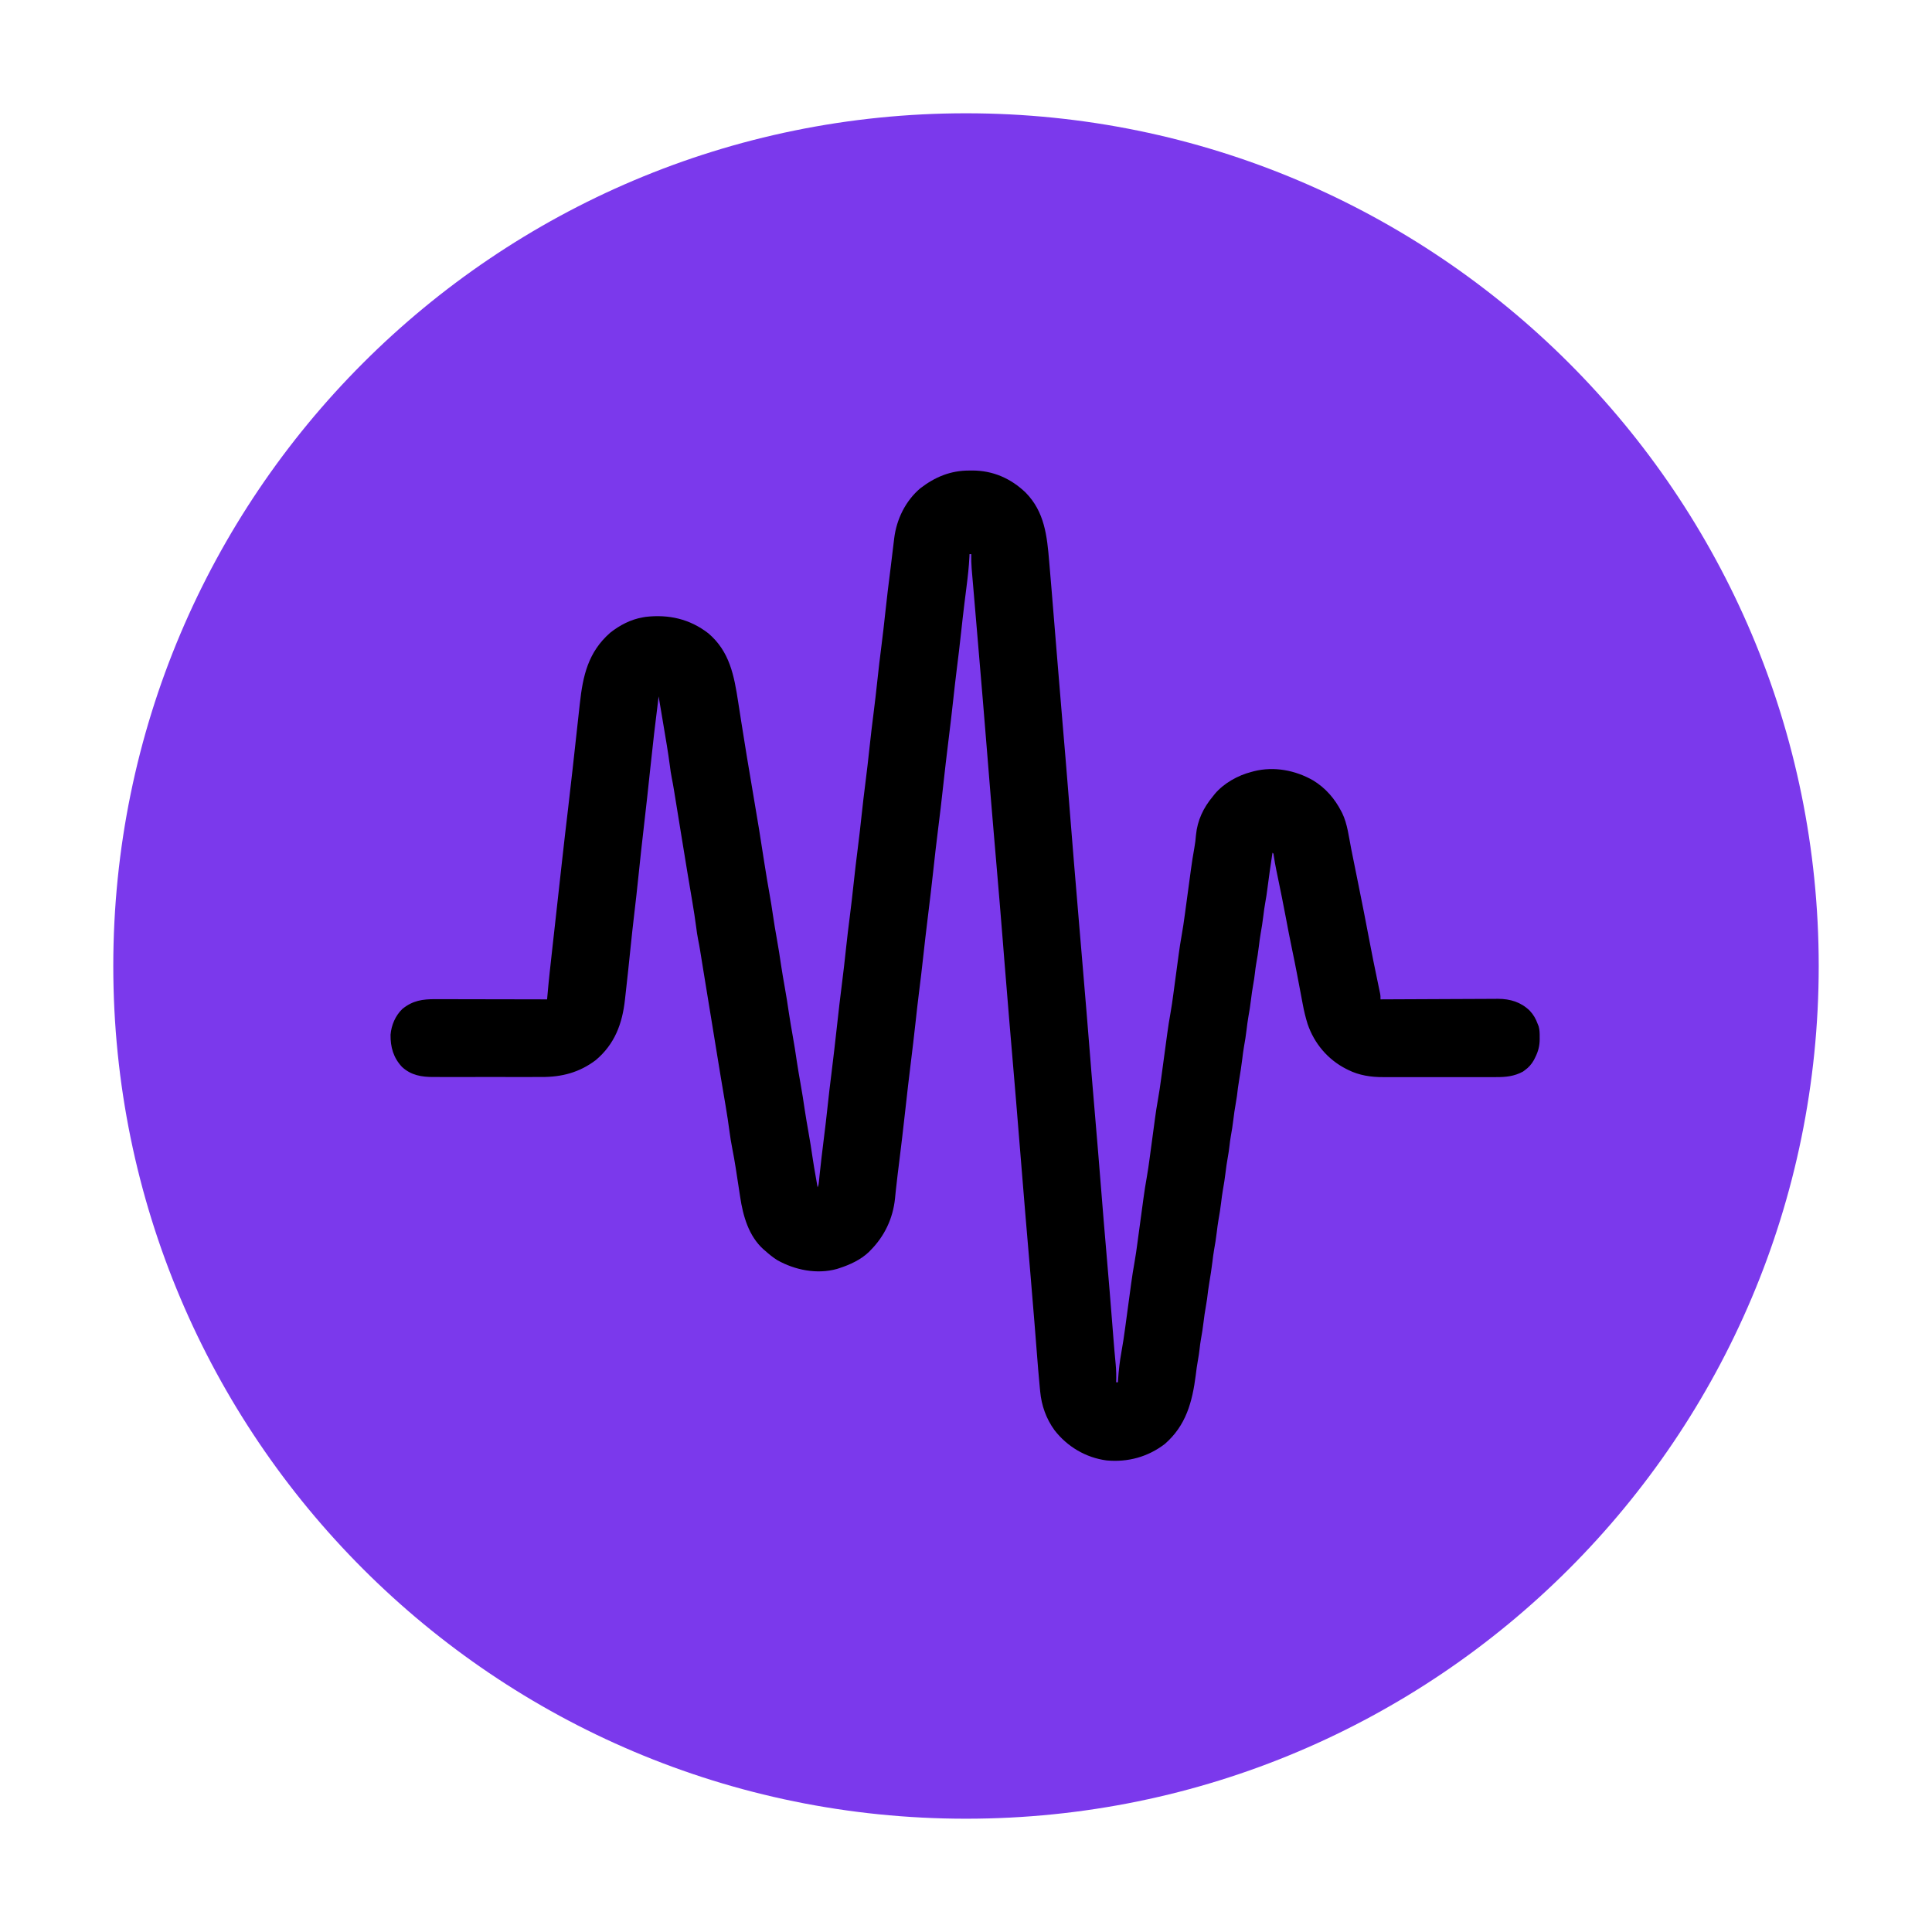
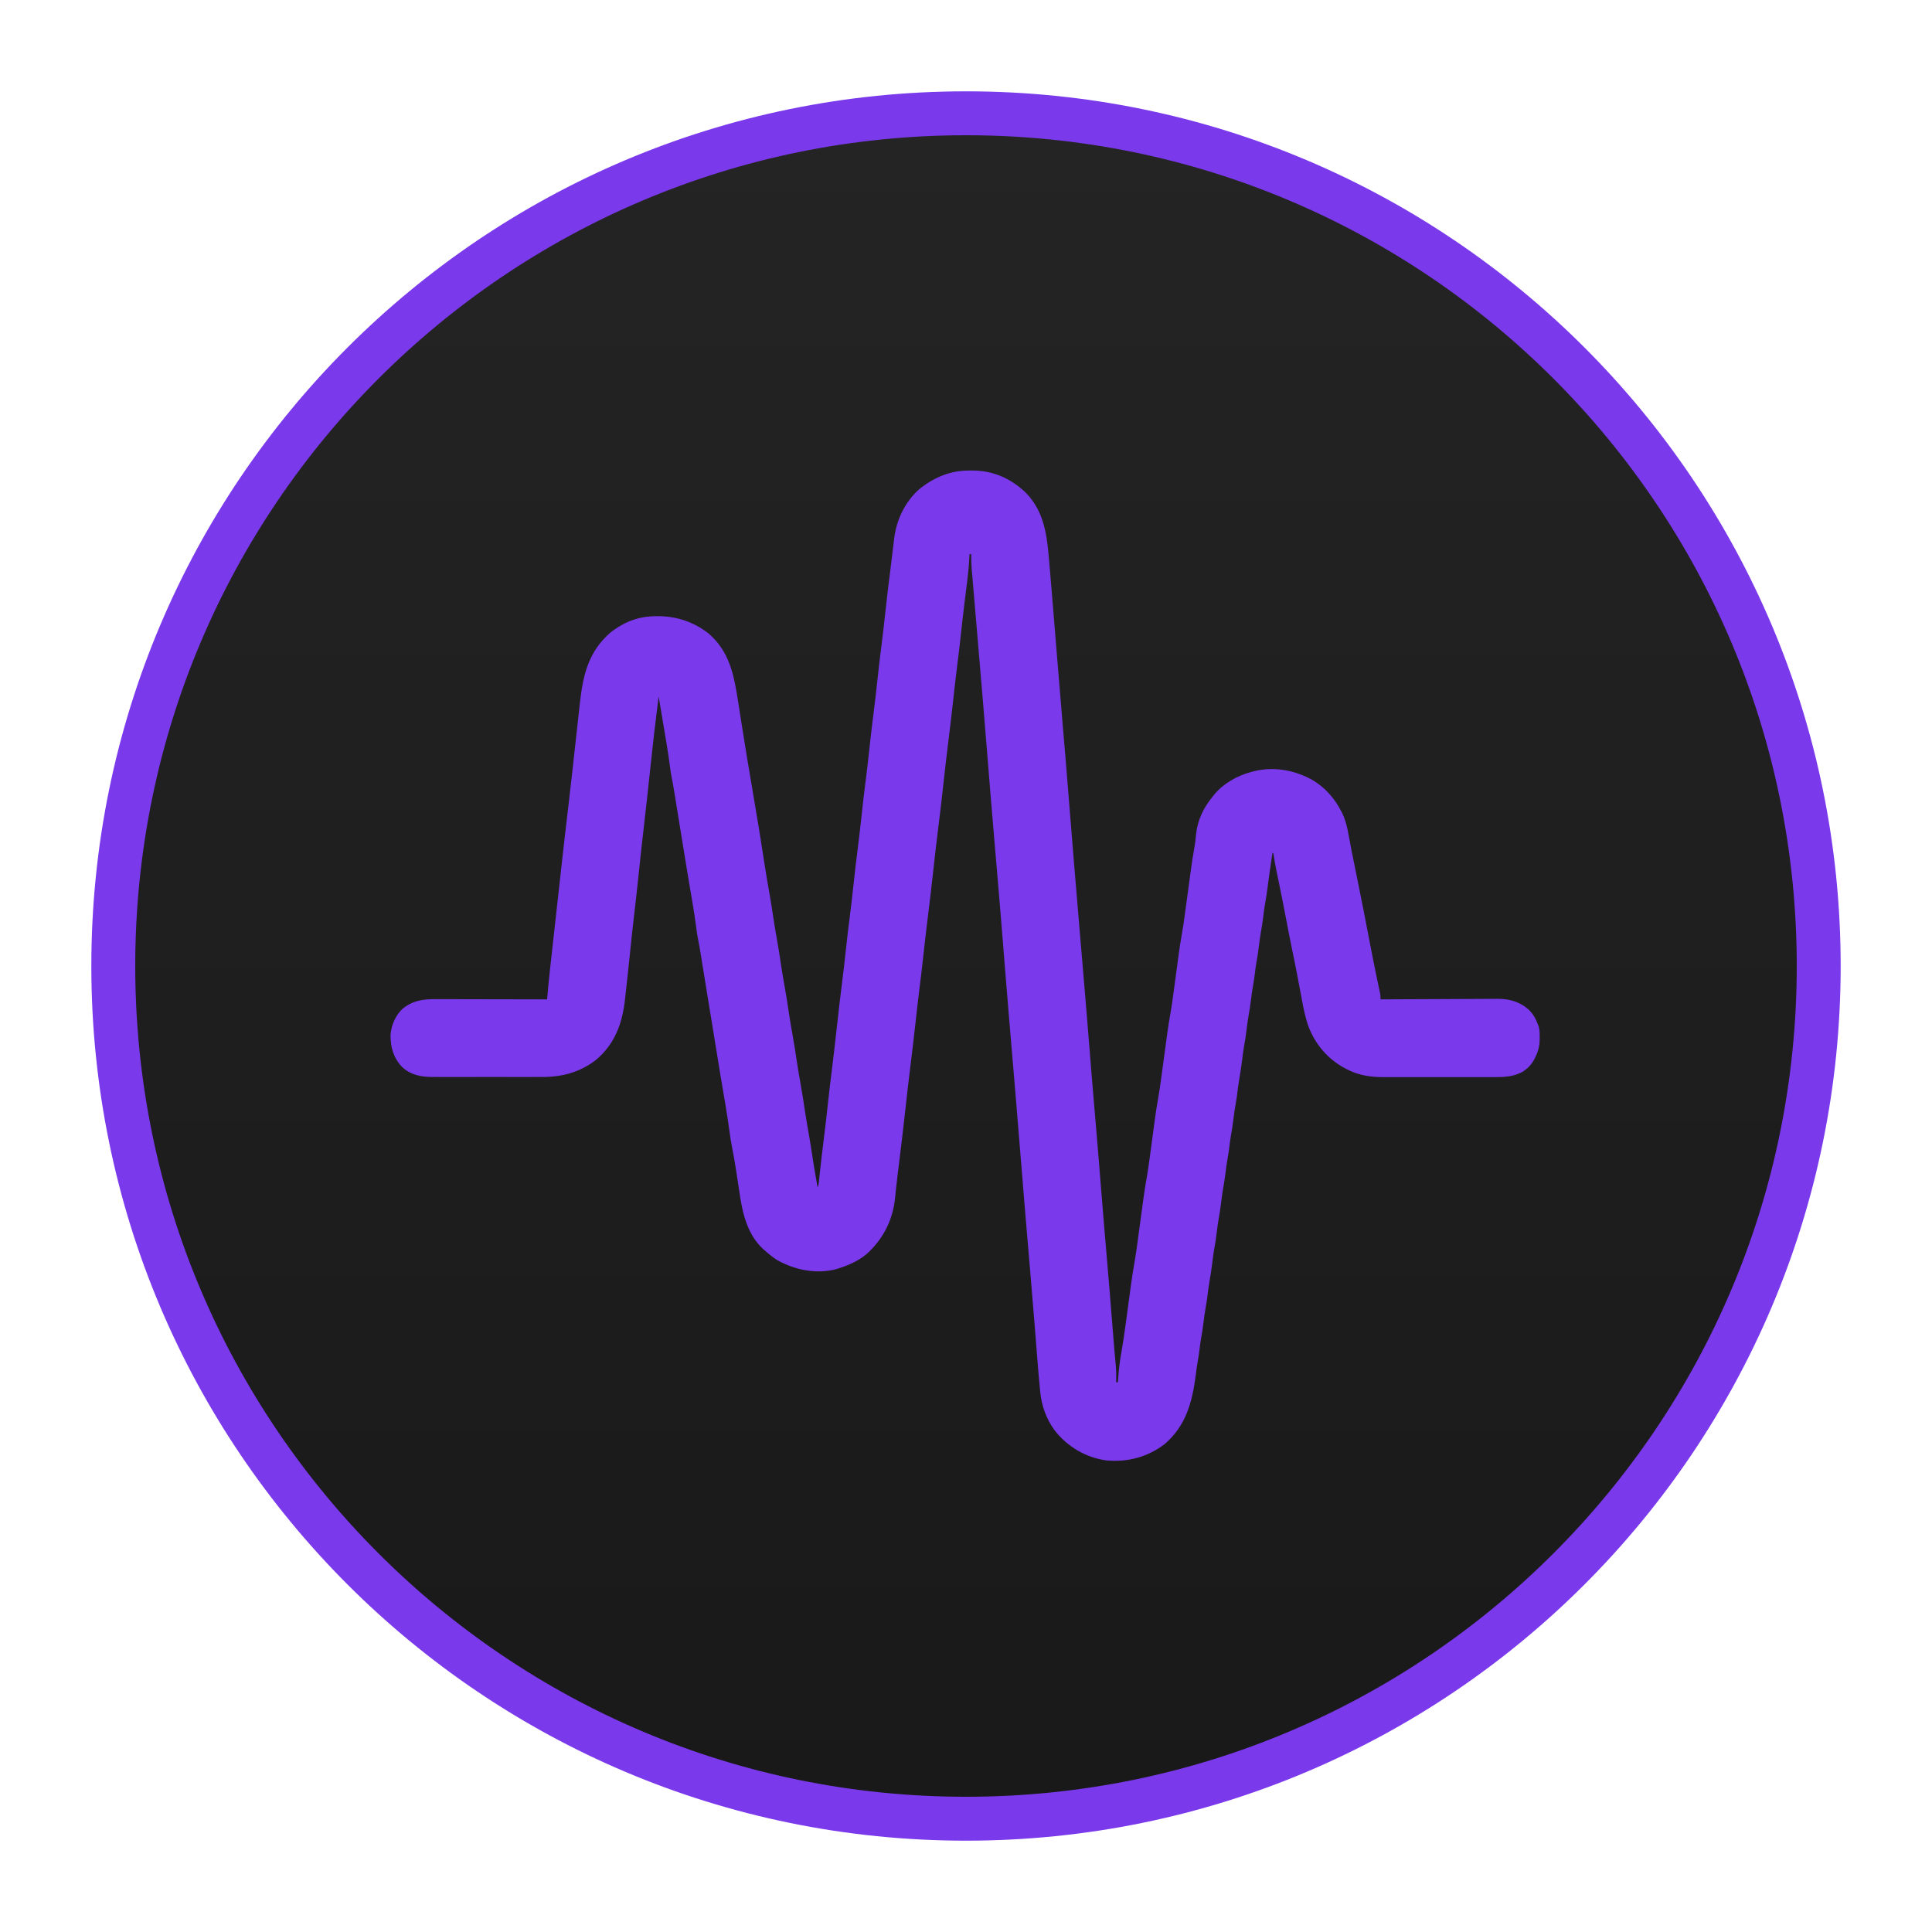
<svg xmlns="http://www.w3.org/2000/svg" width="2000" height="2000" viewBox="0 -100 2000 2200">
-   <circle cx="1000" cy="1000" r="971" style="stroke: rgb(123, 57, 236); paint-order: fill; stroke-opacity: 0.83; stroke-width: 0px; fill: rgb(123, 57, 236);" />
-   <path d="m1003.563 435.813 3.384-.038c23.563-.04 44.146 8.937 61.053 25.225 21.533 21.934 24.288 49.31 26.734 78.488l.48 5.636c.428 5.02.85 10.04 1.273 15.061.265 3.152.532 6.303.799 9.455 2.483 29.315 4.885 58.637 7.203 87.966a8630.48 8630.48 0 0 0 5.448 65.644c2.286 26.347 4.453 52.701 6.563 79.063a367242.245 367242.245 0 0 0 2.023 25.262c1.374 17.164 2.757 34.327 4.165 51.487l.169 2.067c1.95 23.79 3.96 47.575 5.975 71.36a19238663.218 19238663.218 0 0 1 2.363 27.89l.201 2.37 1.006 11.873c3.247 38.293 6.469 76.586 9.487 114.897.274 3.489.55 6.977.826 10.465l.16 2.022c1.331 16.803 2.791 33.596 4.249 50.389 2.31 26.626 4.474 53.263 6.6 79.904 2.09 26.194 4.249 52.381 6.522 78.56 2.308 26.587 4.471 53.184 6.568 79.789a33753.501 33753.501 0 0 0 1.06 13.417c.767 9.72 1.584 19.433 2.544 29.135.668 6.947.796 13.82.582 20.8h2l.148-2.535c.697-10.843 1.927-21.55 3.886-32.24 1.662-9.075 3.003-18.175 4.229-27.318.342-2.553.689-5.104 1.036-7.655.738-5.417 1.47-10.834 2.201-16.252.85-6.292 1.701-12.584 2.558-18.874.337-2.48.67-4.96 1.002-7.439 1.101-8.135 2.355-16.216 3.823-24.292 1.341-7.467 2.372-14.97 3.38-22.488.342-2.553.689-5.104 1.036-7.655.738-5.417 1.47-10.834 2.201-16.252.85-6.292 1.701-12.584 2.558-18.874.337-2.48.67-4.96 1.002-7.439 1.106-8.169 2.364-16.285 3.837-24.396 1.26-7.003 2.241-14.035 3.18-21.088.309-2.317.622-4.633.936-6.95.666-4.917 1.327-9.835 1.987-14.753.767-5.714 1.536-11.427 2.31-17.14.304-2.246.603-4.493.902-6.74.948-7.038 2.005-14.037 3.274-21.024 1.489-8.202 2.67-16.429 3.777-24.69.342-2.552.689-5.103 1.036-7.654.738-5.417 1.47-10.834 2.201-16.252.85-6.292 1.701-12.584 2.558-18.874.337-2.48.67-4.96 1.002-7.439 1.106-8.169 2.364-16.285 3.837-24.396 1.26-7.003 2.241-14.035 3.18-21.088.309-2.317.622-4.633.936-6.95.666-4.917 1.327-9.835 1.987-14.753.767-5.714 1.536-11.427 2.31-17.14.304-2.246.603-4.493.902-6.74.948-7.038 2.005-14.037 3.274-21.024 1.489-8.202 2.67-16.429 3.777-24.69.342-2.552.689-5.103 1.036-7.654.738-5.417 1.47-10.834 2.201-16.252.85-6.292 1.701-12.584 2.558-18.874.337-2.48.67-4.96 1.002-7.439 1.14-8.417 2.417-16.788 3.957-25.142.897-4.887 1.472-9.722 1.858-14.67 1.628-16.716 8.398-31.017 19.125-43.875l2.32-2.926c10.201-12.184 26.417-21.194 41.68-25.074l3.055-.836c22.84-5.645 46.817-1.13 67.136 10.45 14.183 8.571 24.711 20.826 32.246 35.448l.965 1.855c6.013 12.39 7.546 27.317 10.239 40.704l1.349 6.678c.943 4.669 1.884 9.338 2.824 14.007 1.181 5.868 2.366 11.735 3.553 17.601 4.563 22.565 9.071 45.135 13.304 67.764 2.636 14.079 5.516 28.104 8.441 42.125.652 3.13 1.3 6.263 1.947 9.395l.596 2.834.538 2.61.474 2.273C1472 1034 1472 1034 1472 1038l2.223-.014c17.905-.11 35.81-.193 53.717-.245 8.66-.026 17.318-.06 25.978-.118 7.553-.05 15.107-.082 22.66-.093 3.995-.007 7.989-.022 11.983-.059 3.771-.034 7.542-.044 11.314-.037a472.56 472.56 0 0 0 6.057-.056c13.795.076 25.958 3.713 35.959 13.466 4.32 4.575 6.972 9.262 9.109 15.156l1.09 2.719c1.147 4.134 1.203 7.89 1.16 12.156l.023 2.316c-.026 7.674-1.634 14.105-5.148 20.996l-1.492 2.981c-2.714 4.707-5.72 8.225-10.133 11.395l-2.281 1.69c-9.982 5.416-19.68 6.332-30.815 6.265-1.531.005-3.062.012-4.593.02-4.124.019-8.248.012-12.373 0-4.343-.01-8.685-.001-13.028.005-7.296.007-14.59-.002-21.886-.022-8.393-.021-16.784-.014-25.177.008-7.243.018-14.485.02-21.728.01-4.31-.006-8.618-.007-12.927.006-4.06.012-8.118.003-12.177-.02-1.475-.005-2.95-.003-4.425.006-13.706.075-27.531-1.978-39.902-8.218l-2.118-1.038c-20.997-10.648-36.513-29.018-44.069-51.209-2.343-7.477-4.13-14.907-5.552-22.609l-.665-3.5c-.465-2.45-.928-4.902-1.387-7.354-1.202-6.421-2.428-12.838-3.65-19.255l-.726-3.813a1565.797 1565.797 0 0 0-5.771-28.785c-2.502-11.94-4.814-23.907-7.049-35.9-2.87-15.383-5.996-30.71-9.181-46.031l-1.102-5.323-.526-2.54a314.531 314.531 0 0 1-3.004-16.952c-.192-1.995-.192-1.995-1.388-3.004-2.126 14.057-4.223 28.112-5.96 42.223-.557 4.434-1.208 8.822-2.032 13.215-1.06 5.663-1.806 11.344-2.508 17.062-.814 6.627-1.782 13.175-3.014 19.736-.832 4.732-1.4 9.496-1.986 14.264-.823 6.699-1.8 13.321-3.045 19.955-.627 3.506-1.049 7.006-1.455 10.545-.513 4.47-1.139 8.859-1.969 13.281-1.064 5.717-1.822 11.449-2.531 17.219-.814 6.627-1.782 13.175-3.014 19.736-.832 4.732-1.4 9.496-1.986 14.264-.815 6.637-1.785 13.195-3.018 19.767-.807 4.577-1.354 9.184-1.92 13.795a511.538 511.538 0 0 1-3.505 23.565c-1.05 6.124-1.83 12.259-2.53 18.432a176.412 176.412 0 0 1-1.492 9.195c-1.065 5.726-1.825 11.467-2.535 17.246-.823 6.699-1.8 13.321-3.045 19.955-.627 3.506-1.049 7.006-1.455 10.545-.513 4.47-1.139 8.859-1.969 13.281-1.064 5.717-1.822 11.449-2.531 17.219-.814 6.627-1.782 13.175-3.014 19.736-.832 4.732-1.4 9.496-1.986 14.264-.814 6.627-1.782 13.175-3.014 19.736-.832 4.732-1.4 9.496-1.986 14.264-.815 6.637-1.785 13.195-3.018 19.767-.807 4.577-1.354 9.184-1.92 13.795a511.538 511.538 0 0 1-3.505 23.565c-1.05 6.124-1.83 12.259-2.53 18.432a176.412 176.412 0 0 1-1.492 9.195c-1.065 5.726-1.825 11.467-2.535 17.246-.823 6.699-1.8 13.321-3.045 19.955-.627 3.506-1.049 7.006-1.455 10.545-.515 4.484-1.144 8.885-1.977 13.32-1.023 5.498-1.73 11.005-2.398 16.555-3.933 30.58-11.04 57.344-35.21 78.375-19.274 14.816-42.293 21.028-66.415 18.75-23.587-3.128-44.853-15.754-59.325-34.58-9.361-12.878-14.678-27.937-16.175-43.662l-.371-3.682c-1.44-14.627-2.576-29.28-3.718-43.932-.74-9.489-1.496-18.977-2.255-28.464l-.249-3.121a11469.87 11469.87 0 0 0-4.563-55.114l-.175-2.055c-.768-9.05-1.538-18.1-2.308-27.15-1.08-12.694-2.16-25.389-3.236-38.084l-.176-2.074c-2.12-25.019-4.161-50.043-6.147-75.072-2.824-35.598-5.839-71.179-8.864-106.76-.953-11.206-1.906-22.411-2.856-33.617l-.173-2.044c-1.99-23.483-3.925-46.97-5.784-70.464l-.178-2.25-1.359-17.18c-1.12-14.172-2.28-28.34-3.463-42.508l-.296-3.55c-1.29-15.446-2.605-30.89-3.927-46.334a209984.214 209984.214 0 0 1-2.538-29.672c-2.549-29.809-5.01-59.623-7.38-89.447-3.48-43.75-7.202-87.477-10.92-131.206l-1.671-19.669-.324-3.822-.637-7.512c-.614-7.243-1.233-14.486-1.855-21.729-.383-4.467-.763-8.934-1.142-13.4a4140.22 4140.22 0 0 0-.53-6.163c-.243-2.802-.48-5.604-.717-8.406l-.214-2.422c-.467-5.628-.547-11.21-.474-16.855h-2l-.122 2.919c-.537 11.321-1.794 22.494-3.232 33.732-.689 5.39-1.359 10.781-2.029 16.173l-.414 3.33c-1.377 11.126-2.613 22.265-3.828 33.409-1.503 13.759-3.101 27.496-4.86 41.225-1.421 11.203-2.663 22.423-3.89 33.65a3219.922 3219.922 0 0 1-5.563 47.5c-2.18 17.527-4.203 35.067-6.125 52.625-1.782 16.287-3.657 32.554-5.74 48.805-2.024 15.825-3.778 31.676-5.514 47.535a3607.796 3607.796 0 0 1-6.123 52.195c-1.959 15.761-3.772 31.533-5.497 47.321a2090.24 2090.24 0 0 1-4.548 38.369c-1.421 11.203-2.663 22.423-3.89 33.65a3222.134 3222.134 0 0 1-5.563 47.5 3486.178 3486.178 0 0 0-6 51.562c-2.355 21.559-4.922 43.086-7.614 64.605l-.835 6.688-.411 3.276a854.167 854.167 0 0 0-1.97 17.219l-.383 3.65a938.408 938.408 0 0 0-.687 6.86c-2.367 22.77-12 43.01-28.162 59.202l-1.852 1.887c-9.161 8.674-21.271 14.266-33.148 18.113l-2.965.969c-22.765 6.328-47.695 1.322-67.93-10.016-5.1-3.208-9.621-6.94-14.105-10.953l-1.887-1.602c-16.608-15.098-23.021-37.81-26.234-59.203l-.564-3.635c-.59-3.811-1.172-7.623-1.753-11.435-.764-4.998-1.534-9.996-2.308-14.992l-.572-3.699a542.244 542.244 0 0 0-3.78-21.38 308.31 308.31 0 0 1-3.316-20.34c-1.18-9.102-2.595-18.157-4.11-27.21l-.346-2.073c-.71-4.244-1.427-8.487-2.144-12.73-.952-5.635-1.898-11.27-2.844-16.906l-.707-4.21a5303.911 5303.911 0 0 1-6.251-38.223c-1.108-6.901-2.23-13.8-3.36-20.698l-.528-3.229-1.609-9.81-2.335-14.254-.59-3.6c-1.357-8.286-2.706-16.573-4.051-24.86l-1.629-10.02-1.026-6.339c-.474-2.93-.95-5.86-1.427-8.79l-.412-2.563c-.668-4.089-1.4-8.151-2.238-12.21-.984-4.84-1.652-9.687-2.268-14.587-1.227-9.33-2.682-18.617-4.234-27.898l-.347-2.07c-.71-4.245-1.426-8.49-2.144-12.733-.952-5.634-1.898-11.27-2.844-16.906l-.707-4.212c-2.34-13.934-4.594-27.881-6.832-41.832-1.557-9.682-3.135-19.36-4.716-29.039l-1.166-7.162c-.576-3.544-1.154-7.088-1.733-10.632l-.517-3.195c-.761-4.644-1.564-9.266-2.516-13.876-.97-4.753-1.621-9.512-2.225-14.324-1.96-14.936-4.53-29.776-7.035-44.629-.646-3.835-1.289-7.671-1.931-11.507-1.251-7.463-2.506-14.925-3.764-22.387a3691.78 3691.78 0 0 0-9.657 83.348 5415.849 5415.849 0 0 1-6.968 63.277c-2.225 19.142-4.344 38.289-6.302 57.46a2745.11 2745.11 0 0 1-4.887 44.063 2439.026 2439.026 0 0 0-4.316 39.41c-1.747 17.083-3.539 34.162-5.497 51.222-.245 2.155-.484 4.31-.718 6.466-2.974 27.365-11.655 50.75-33.233 68.922-18.715 14.157-38.767 19.33-61.925 19.22a2021.1 2021.1 0 0 1-16.248.015c-4.155-.008-8.31 0-12.465.004-6.967.006-13.934-.002-20.9-.016a5888.58 5888.58 0 0 0-24.087.006c-6.93.013-13.86.015-20.789.007a3485.58 3485.58 0 0 0-12.37.005c-3.873.009-7.746.002-11.62-.015a564.587 564.587 0 0 0-4.238.004c-13.626.058-25.769-1.927-36.042-11.507-9.768-10.473-13.189-22.438-13.011-36.645.92-10.935 5.506-21.676 13.445-29.344 11.785-9.57 22.906-11.212 37.793-11.13a2891.797 2891.797 0 0 1 15.42.024c3.927.014 7.855.015 11.783.017 7.426.006 14.853.023 22.28.043 8.459.022 16.918.033 25.378.043 17.391.021 34.783.056 52.174.101l.29-3.474c1.552-18.001 3.582-35.948 5.585-53.903.513-4.602 1.023-9.204 1.534-13.807.86-7.742 1.722-15.485 2.585-23.228.984-8.827 1.965-17.656 2.944-26.484.957-8.618 1.915-17.235 2.874-25.853l1.202-10.814a6850.205 6850.205 0 0 1 6.878-59.726c1.791-14.95 3.499-29.906 5.138-44.873a10996.304 10996.304 0 0 1 1.775-16.084l.232-2.097a23967.67 23967.67 0 0 0 3.03-27.502c.69-6.306 1.386-12.612 2.088-18.917.366-3.297.73-6.594 1.088-9.892 3.482-32.017 9.537-58.818 34.562-80.81C605.693 611.903 618.239 605.368 632 603l3.148-.55c26.238-3.061 50.397 2.365 71.477 18.737 24.412 20.795 29.321 48.247 33.99 78.427.985 6.366 1.985 12.73 2.983 19.093l.611 3.908a5705.574 5705.574 0 0 0 5.916 36.885l.497 3.043c2.392 14.622 4.86 29.23 7.37 43.831 4.385 25.514 8.596 51.06 12.446 76.662 1.86 12.188 3.991 24.333 6.101 36.48 1.236 7.136 2.462 14.263 3.453 21.437 1.276 9.22 2.915 18.378 4.508 27.547 1.782 10.26 3.534 20.506 4.959 30.822 1.19 8.084 2.643 16.128 4.041 24.178 1.782 10.26 3.534 20.506 4.959 30.822 1.19 8.084 2.643 16.128 4.041 24.178 1.782 10.26 3.534 20.506 4.959 30.822 1.19 8.084 2.643 16.128 4.041 24.178 1.782 10.26 3.534 20.506 4.959 30.822 1.19 8.084 2.643 16.128 4.041 24.178 1.8 10.364 3.573 20.714 5.013 31.136.908 6.268 2.02 12.501 3.112 18.739l.695 4c.558 3.209 1.118 6.417 1.68 9.625 1.158-2.316 1.294-4.018 1.543-6.598l.307-3.043.337-3.421c1.42-13.836 3.1-27.636 4.813-41.438 2.386-19.234 2.386-19.234 4.5-38.5 1.264-12.314 2.787-24.591 4.313-36.875 2.22-17.882 4.29-35.775 6.25-53.688 1.823-16.666 3.748-33.311 5.874-49.941 1.586-12.414 2.995-24.837 4.303-37.282 1.363-12.938 2.937-25.84 4.583-38.745A1651.125 1651.125 0 0 0 872 906.5c1.44-13.7 3.08-27.366 4.823-41.03A1651.125 1651.125 0 0 0 881 829.5c1.44-13.7 3.08-27.366 4.823-41.03A1651.125 1651.125 0 0 0 890 752.5c1.44-13.7 3.08-27.366 4.823-41.03A1651.125 1651.125 0 0 0 899 675.5c1.44-13.7 3.08-27.366 4.823-41.03A1653.47 1653.47 0 0 0 908 598.5c1.816-17.262 3.952-34.477 6.142-51.695.888-6.993 1.721-13.992 2.545-20.992.433-3.605.87-7.21 1.313-10.813l.252-2.09c2.672-21.683 12.92-42.647 29.748-56.91 16.804-12.89 34.303-20.176 55.563-20.188Z" style="" />
+   <defs>
+     <linearGradient gradientUnits="userSpaceOnUse" x1="1000" y1="29" x2="1000" y2="1971" id="gradient-0">
+       <stop offset="0" style="stop-color: rgb(14.118% 14.118% 14.118%)" />
+       <stop offset="1" style="stop-color: rgb(9.62% 9.62% 9.62%)" />
+     </linearGradient>
+   </defs>
+   <circle cx="1000" cy="1000" r="971" style="stroke-width: 50px; stroke: rgb(123, 57, 236); paint-order: fill; fill: url(&quot;#gradient-0&quot;);" />
+   <path d="m1003.563 435.813 3.384-.038c23.563-.04 44.146 8.937 61.053 25.225 21.533 21.934 24.288 49.31 26.734 78.488l.48 5.636c.428 5.02.85 10.04 1.273 15.061.265 3.152.532 6.303.799 9.455 2.483 29.315 4.885 58.637 7.203 87.966a8630.48 8630.48 0 0 0 5.448 65.644c2.286 26.347 4.453 52.701 6.563 79.063a367242.245 367242.245 0 0 0 2.023 25.262c1.374 17.164 2.757 34.327 4.165 51.487l.169 2.067c1.95 23.79 3.96 47.575 5.975 71.36a19238663.218 19238663.218 0 0 1 2.363 27.89l.201 2.37 1.006 11.873c3.247 38.293 6.469 76.586 9.487 114.897.274 3.489.55 6.977.826 10.465l.16 2.022c1.331 16.803 2.791 33.596 4.249 50.389 2.31 26.626 4.474 53.263 6.6 79.904 2.09 26.194 4.249 52.381 6.522 78.56 2.308 26.587 4.471 53.184 6.568 79.789a33753.501 33753.501 0 0 0 1.06 13.417c.767 9.72 1.584 19.433 2.544 29.135.668 6.947.796 13.82.582 20.8h2l.148-2.535c.697-10.843 1.927-21.55 3.886-32.24 1.662-9.075 3.003-18.175 4.229-27.318.342-2.553.689-5.104 1.036-7.655.738-5.417 1.47-10.834 2.201-16.252.85-6.292 1.701-12.584 2.558-18.874.337-2.48.67-4.96 1.002-7.439 1.101-8.135 2.355-16.216 3.823-24.292 1.341-7.467 2.372-14.97 3.38-22.488.342-2.553.689-5.104 1.036-7.655.738-5.417 1.47-10.834 2.201-16.252.85-6.292 1.701-12.584 2.558-18.874.337-2.48.67-4.96 1.002-7.439 1.106-8.169 2.364-16.285 3.837-24.396 1.26-7.003 2.241-14.035 3.18-21.088.309-2.317.622-4.633.936-6.95.666-4.917 1.327-9.835 1.987-14.753.767-5.714 1.536-11.427 2.31-17.14.304-2.246.603-4.493.902-6.74.948-7.038 2.005-14.037 3.274-21.024 1.489-8.202 2.67-16.429 3.777-24.69.342-2.552.689-5.103 1.036-7.654.738-5.417 1.47-10.834 2.201-16.252.85-6.292 1.701-12.584 2.558-18.874.337-2.48.67-4.96 1.002-7.439 1.106-8.169 2.364-16.285 3.837-24.396 1.26-7.003 2.241-14.035 3.18-21.088.309-2.317.622-4.633.936-6.95.666-4.917 1.327-9.835 1.987-14.753.767-5.714 1.536-11.427 2.31-17.14.304-2.246.603-4.493.902-6.74.948-7.038 2.005-14.037 3.274-21.024 1.489-8.202 2.67-16.429 3.777-24.69.342-2.552.689-5.103 1.036-7.654.738-5.417 1.47-10.834 2.201-16.252.85-6.292 1.701-12.584 2.558-18.874.337-2.48.67-4.96 1.002-7.439 1.14-8.417 2.417-16.788 3.957-25.142.897-4.887 1.472-9.722 1.858-14.67 1.628-16.716 8.398-31.017 19.125-43.875l2.32-2.926c10.201-12.184 26.417-21.194 41.68-25.074l3.055-.836c22.84-5.645 46.817-1.13 67.136 10.45 14.183 8.571 24.711 20.826 32.246 35.448l.965 1.855c6.013 12.39 7.546 27.317 10.239 40.704l1.349 6.678c.943 4.669 1.884 9.338 2.824 14.007 1.181 5.868 2.366 11.735 3.553 17.601 4.563 22.565 9.071 45.135 13.304 67.764 2.636 14.079 5.516 28.104 8.441 42.125.652 3.13 1.3 6.263 1.947 9.395l.596 2.834.538 2.61.474 2.273C1472 1034 1472 1034 1472 1038l2.223-.014c17.905-.11 35.81-.193 53.717-.245 8.66-.026 17.318-.06 25.978-.118 7.553-.05 15.107-.082 22.66-.093 3.995-.007 7.989-.022 11.983-.059 3.771-.034 7.542-.044 11.314-.037a472.56 472.56 0 0 0 6.057-.056c13.795.076 25.958 3.713 35.959 13.466 4.32 4.575 6.972 9.262 9.109 15.156l1.09 2.719c1.147 4.134 1.203 7.89 1.16 12.156l.023 2.316c-.026 7.674-1.634 14.105-5.148 20.996l-1.492 2.981c-2.714 4.707-5.72 8.225-10.133 11.395l-2.281 1.69c-9.982 5.416-19.68 6.332-30.815 6.265-1.531.005-3.062.012-4.593.02-4.124.019-8.248.012-12.373 0-4.343-.01-8.685-.001-13.028.005-7.296.007-14.59-.002-21.886-.022-8.393-.021-16.784-.014-25.177.008-7.243.018-14.485.02-21.728.01-4.31-.006-8.618-.007-12.927.006-4.06.012-8.118.003-12.177-.02-1.475-.005-2.95-.003-4.425.006-13.706.075-27.531-1.978-39.902-8.218l-2.118-1.038c-20.997-10.648-36.513-29.018-44.069-51.209-2.343-7.477-4.13-14.907-5.552-22.609l-.665-3.5c-.465-2.45-.928-4.902-1.387-7.354-1.202-6.421-2.428-12.838-3.65-19.255l-.726-3.813a1565.797 1565.797 0 0 0-5.771-28.785c-2.502-11.94-4.814-23.907-7.049-35.9-2.87-15.383-5.996-30.71-9.181-46.031l-1.102-5.323-.526-2.54a314.531 314.531 0 0 1-3.004-16.952c-.192-1.995-.192-1.995-1.388-3.004-2.126 14.057-4.223 28.112-5.96 42.223-.557 4.434-1.208 8.822-2.032 13.215-1.06 5.663-1.806 11.344-2.508 17.062-.814 6.627-1.782 13.175-3.014 19.736-.832 4.732-1.4 9.496-1.986 14.264-.823 6.699-1.8 13.321-3.045 19.955-.627 3.506-1.049 7.006-1.455 10.545-.513 4.47-1.139 8.859-1.969 13.281-1.064 5.717-1.822 11.449-2.531 17.219-.814 6.627-1.782 13.175-3.014 19.736-.832 4.732-1.4 9.496-1.986 14.264-.815 6.637-1.785 13.195-3.018 19.767-.807 4.577-1.354 9.184-1.92 13.795a511.538 511.538 0 0 1-3.505 23.565c-1.05 6.124-1.83 12.259-2.53 18.432a176.412 176.412 0 0 1-1.492 9.195c-1.065 5.726-1.825 11.467-2.535 17.246-.823 6.699-1.8 13.321-3.045 19.955-.627 3.506-1.049 7.006-1.455 10.545-.513 4.47-1.139 8.859-1.969 13.281-1.064 5.717-1.822 11.449-2.531 17.219-.814 6.627-1.782 13.175-3.014 19.736-.832 4.732-1.4 9.496-1.986 14.264-.814 6.627-1.782 13.175-3.014 19.736-.832 4.732-1.4 9.496-1.986 14.264-.815 6.637-1.785 13.195-3.018 19.767-.807 4.577-1.354 9.184-1.92 13.795a511.538 511.538 0 0 1-3.505 23.565c-1.05 6.124-1.83 12.259-2.53 18.432a176.412 176.412 0 0 1-1.492 9.195c-1.065 5.726-1.825 11.467-2.535 17.246-.823 6.699-1.8 13.321-3.045 19.955-.627 3.506-1.049 7.006-1.455 10.545-.515 4.484-1.144 8.885-1.977 13.32-1.023 5.498-1.73 11.005-2.398 16.555-3.933 30.58-11.04 57.344-35.21 78.375-19.274 14.816-42.293 21.028-66.415 18.75-23.587-3.128-44.853-15.754-59.325-34.58-9.361-12.878-14.678-27.937-16.175-43.662l-.371-3.682c-1.44-14.627-2.576-29.28-3.718-43.932-.74-9.489-1.496-18.977-2.255-28.464l-.249-3.121a11469.87 11469.87 0 0 0-4.563-55.114l-.175-2.055c-.768-9.05-1.538-18.1-2.308-27.15-1.08-12.694-2.16-25.389-3.236-38.084l-.176-2.074c-2.12-25.019-4.161-50.043-6.147-75.072-2.824-35.598-5.839-71.179-8.864-106.76-.953-11.206-1.906-22.411-2.856-33.617l-.173-2.044c-1.99-23.483-3.925-46.97-5.784-70.464l-.178-2.25-1.359-17.18c-1.12-14.172-2.28-28.34-3.463-42.508l-.296-3.55c-1.29-15.446-2.605-30.89-3.927-46.334a209984.214 209984.214 0 0 1-2.538-29.672c-2.549-29.809-5.01-59.623-7.38-89.447-3.48-43.75-7.202-87.477-10.92-131.206l-1.671-19.669-.324-3.822-.637-7.512c-.614-7.243-1.233-14.486-1.855-21.729-.383-4.467-.763-8.934-1.142-13.4a4140.22 4140.22 0 0 0-.53-6.163c-.243-2.802-.48-5.604-.717-8.406l-.214-2.422c-.467-5.628-.547-11.21-.474-16.855h-2l-.122 2.919c-.537 11.321-1.794 22.494-3.232 33.732-.689 5.39-1.359 10.781-2.029 16.173l-.414 3.33c-1.377 11.126-2.613 22.265-3.828 33.409-1.503 13.759-3.101 27.496-4.86 41.225-1.421 11.203-2.663 22.423-3.89 33.65a3219.922 3219.922 0 0 1-5.563 47.5c-2.18 17.527-4.203 35.067-6.125 52.625-1.782 16.287-3.657 32.554-5.74 48.805-2.024 15.825-3.778 31.676-5.514 47.535a3607.796 3607.796 0 0 1-6.123 52.195c-1.959 15.761-3.772 31.533-5.497 47.321a2090.24 2090.24 0 0 1-4.548 38.369c-1.421 11.203-2.663 22.423-3.89 33.65a3222.134 3222.134 0 0 1-5.563 47.5 3486.178 3486.178 0 0 0-6 51.562c-2.355 21.559-4.922 43.086-7.614 64.605l-.835 6.688-.411 3.276a854.167 854.167 0 0 0-1.97 17.219l-.383 3.65a938.408 938.408 0 0 0-.687 6.86c-2.367 22.77-12 43.01-28.162 59.202l-1.852 1.887c-9.161 8.674-21.271 14.266-33.148 18.113l-2.965.969c-22.765 6.328-47.695 1.322-67.93-10.016-5.1-3.208-9.621-6.94-14.105-10.953l-1.887-1.602c-16.608-15.098-23.021-37.81-26.234-59.203l-.564-3.635c-.59-3.811-1.172-7.623-1.753-11.435-.764-4.998-1.534-9.996-2.308-14.992l-.572-3.699a542.244 542.244 0 0 0-3.78-21.38 308.31 308.31 0 0 1-3.316-20.34c-1.18-9.102-2.595-18.157-4.11-27.21l-.346-2.073c-.71-4.244-1.427-8.487-2.144-12.73-.952-5.635-1.898-11.27-2.844-16.906l-.707-4.21a5303.911 5303.911 0 0 1-6.251-38.223c-1.108-6.901-2.23-13.8-3.36-20.698l-.528-3.229-1.609-9.81-2.335-14.254-.59-3.6c-1.357-8.286-2.706-16.573-4.051-24.86l-1.629-10.02-1.026-6.339c-.474-2.93-.95-5.86-1.427-8.79l-.412-2.563c-.668-4.089-1.4-8.151-2.238-12.21-.984-4.84-1.652-9.687-2.268-14.587-1.227-9.33-2.682-18.617-4.234-27.898l-.347-2.07c-.71-4.245-1.426-8.49-2.144-12.733-.952-5.634-1.898-11.27-2.844-16.906l-.707-4.212c-2.34-13.934-4.594-27.881-6.832-41.832-1.557-9.682-3.135-19.36-4.716-29.039l-1.166-7.162c-.576-3.544-1.154-7.088-1.733-10.632l-.517-3.195c-.761-4.644-1.564-9.266-2.516-13.876-.97-4.753-1.621-9.512-2.225-14.324-1.96-14.936-4.53-29.776-7.035-44.629-.646-3.835-1.289-7.671-1.931-11.507-1.251-7.463-2.506-14.925-3.764-22.387a3691.78 3691.78 0 0 0-9.657 83.348 5415.849 5415.849 0 0 1-6.968 63.277c-2.225 19.142-4.344 38.289-6.302 57.46a2745.11 2745.11 0 0 1-4.887 44.063 2439.026 2439.026 0 0 0-4.316 39.41c-1.747 17.083-3.539 34.162-5.497 51.222-.245 2.155-.484 4.31-.718 6.466-2.974 27.365-11.655 50.75-33.233 68.922-18.715 14.157-38.767 19.33-61.925 19.22a2021.1 2021.1 0 0 1-16.248.015c-4.155-.008-8.31 0-12.465.004-6.967.006-13.934-.002-20.9-.016a5888.58 5888.58 0 0 0-24.087.006c-6.93.013-13.86.015-20.789.007a3485.58 3485.58 0 0 0-12.37.005c-3.873.009-7.746.002-11.62-.015a564.587 564.587 0 0 0-4.238.004c-13.626.058-25.769-1.927-36.042-11.507-9.768-10.473-13.189-22.438-13.011-36.645.92-10.935 5.506-21.676 13.445-29.344 11.785-9.57 22.906-11.212 37.793-11.13a2891.797 2891.797 0 0 1 15.42.024c3.927.014 7.855.015 11.783.017 7.426.006 14.853.023 22.28.043 8.459.022 16.918.033 25.378.043 17.391.021 34.783.056 52.174.101l.29-3.474c1.552-18.001 3.582-35.948 5.585-53.903.513-4.602 1.023-9.204 1.534-13.807.86-7.742 1.722-15.485 2.585-23.228.984-8.827 1.965-17.656 2.944-26.484.957-8.618 1.915-17.235 2.874-25.853l1.202-10.814a6850.205 6850.205 0 0 1 6.878-59.726c1.791-14.95 3.499-29.906 5.138-44.873a10996.304 10996.304 0 0 1 1.775-16.084l.232-2.097a23967.67 23967.67 0 0 0 3.03-27.502c.69-6.306 1.386-12.612 2.088-18.917.366-3.297.73-6.594 1.088-9.892 3.482-32.017 9.537-58.818 34.562-80.81C605.693 611.903 618.239 605.368 632 603l3.148-.55c26.238-3.061 50.397 2.365 71.477 18.737 24.412 20.795 29.321 48.247 33.99 78.427.985 6.366 1.985 12.73 2.983 19.093l.611 3.908a5705.574 5705.574 0 0 0 5.916 36.885l.497 3.043c2.392 14.622 4.86 29.23 7.37 43.831 4.385 25.514 8.596 51.06 12.446 76.662 1.86 12.188 3.991 24.333 6.101 36.48 1.236 7.136 2.462 14.263 3.453 21.437 1.276 9.22 2.915 18.378 4.508 27.547 1.782 10.26 3.534 20.506 4.959 30.822 1.19 8.084 2.643 16.128 4.041 24.178 1.782 10.26 3.534 20.506 4.959 30.822 1.19 8.084 2.643 16.128 4.041 24.178 1.782 10.26 3.534 20.506 4.959 30.822 1.19 8.084 2.643 16.128 4.041 24.178 1.782 10.26 3.534 20.506 4.959 30.822 1.19 8.084 2.643 16.128 4.041 24.178 1.8 10.364 3.573 20.714 5.013 31.136.908 6.268 2.02 12.501 3.112 18.739l.695 4c.558 3.209 1.118 6.417 1.68 9.625 1.158-2.316 1.294-4.018 1.543-6.598l.307-3.043.337-3.421c1.42-13.836 3.1-27.636 4.813-41.438 2.386-19.234 2.386-19.234 4.5-38.5 1.264-12.314 2.787-24.591 4.313-36.875 2.22-17.882 4.29-35.775 6.25-53.688 1.823-16.666 3.748-33.311 5.874-49.941 1.586-12.414 2.995-24.837 4.303-37.282 1.363-12.938 2.937-25.84 4.583-38.745A1651.125 1651.125 0 0 0 872 906.5c1.44-13.7 3.08-27.366 4.823-41.03A1651.125 1651.125 0 0 0 881 829.5c1.44-13.7 3.08-27.366 4.823-41.03A1651.125 1651.125 0 0 0 890 752.5c1.44-13.7 3.08-27.366 4.823-41.03A1651.125 1651.125 0 0 0 899 675.5c1.44-13.7 3.08-27.366 4.823-41.03A1653.47 1653.47 0 0 0 908 598.5c1.816-17.262 3.952-34.477 6.142-51.695.888-6.993 1.721-13.992 2.545-20.992.433-3.605.87-7.21 1.313-10.813l.252-2.09c2.672-21.683 12.92-42.647 29.748-56.91 16.804-12.89 34.303-20.176 55.563-20.188Z" style="fill: rgb(123, 57, 236);" />
</svg>
